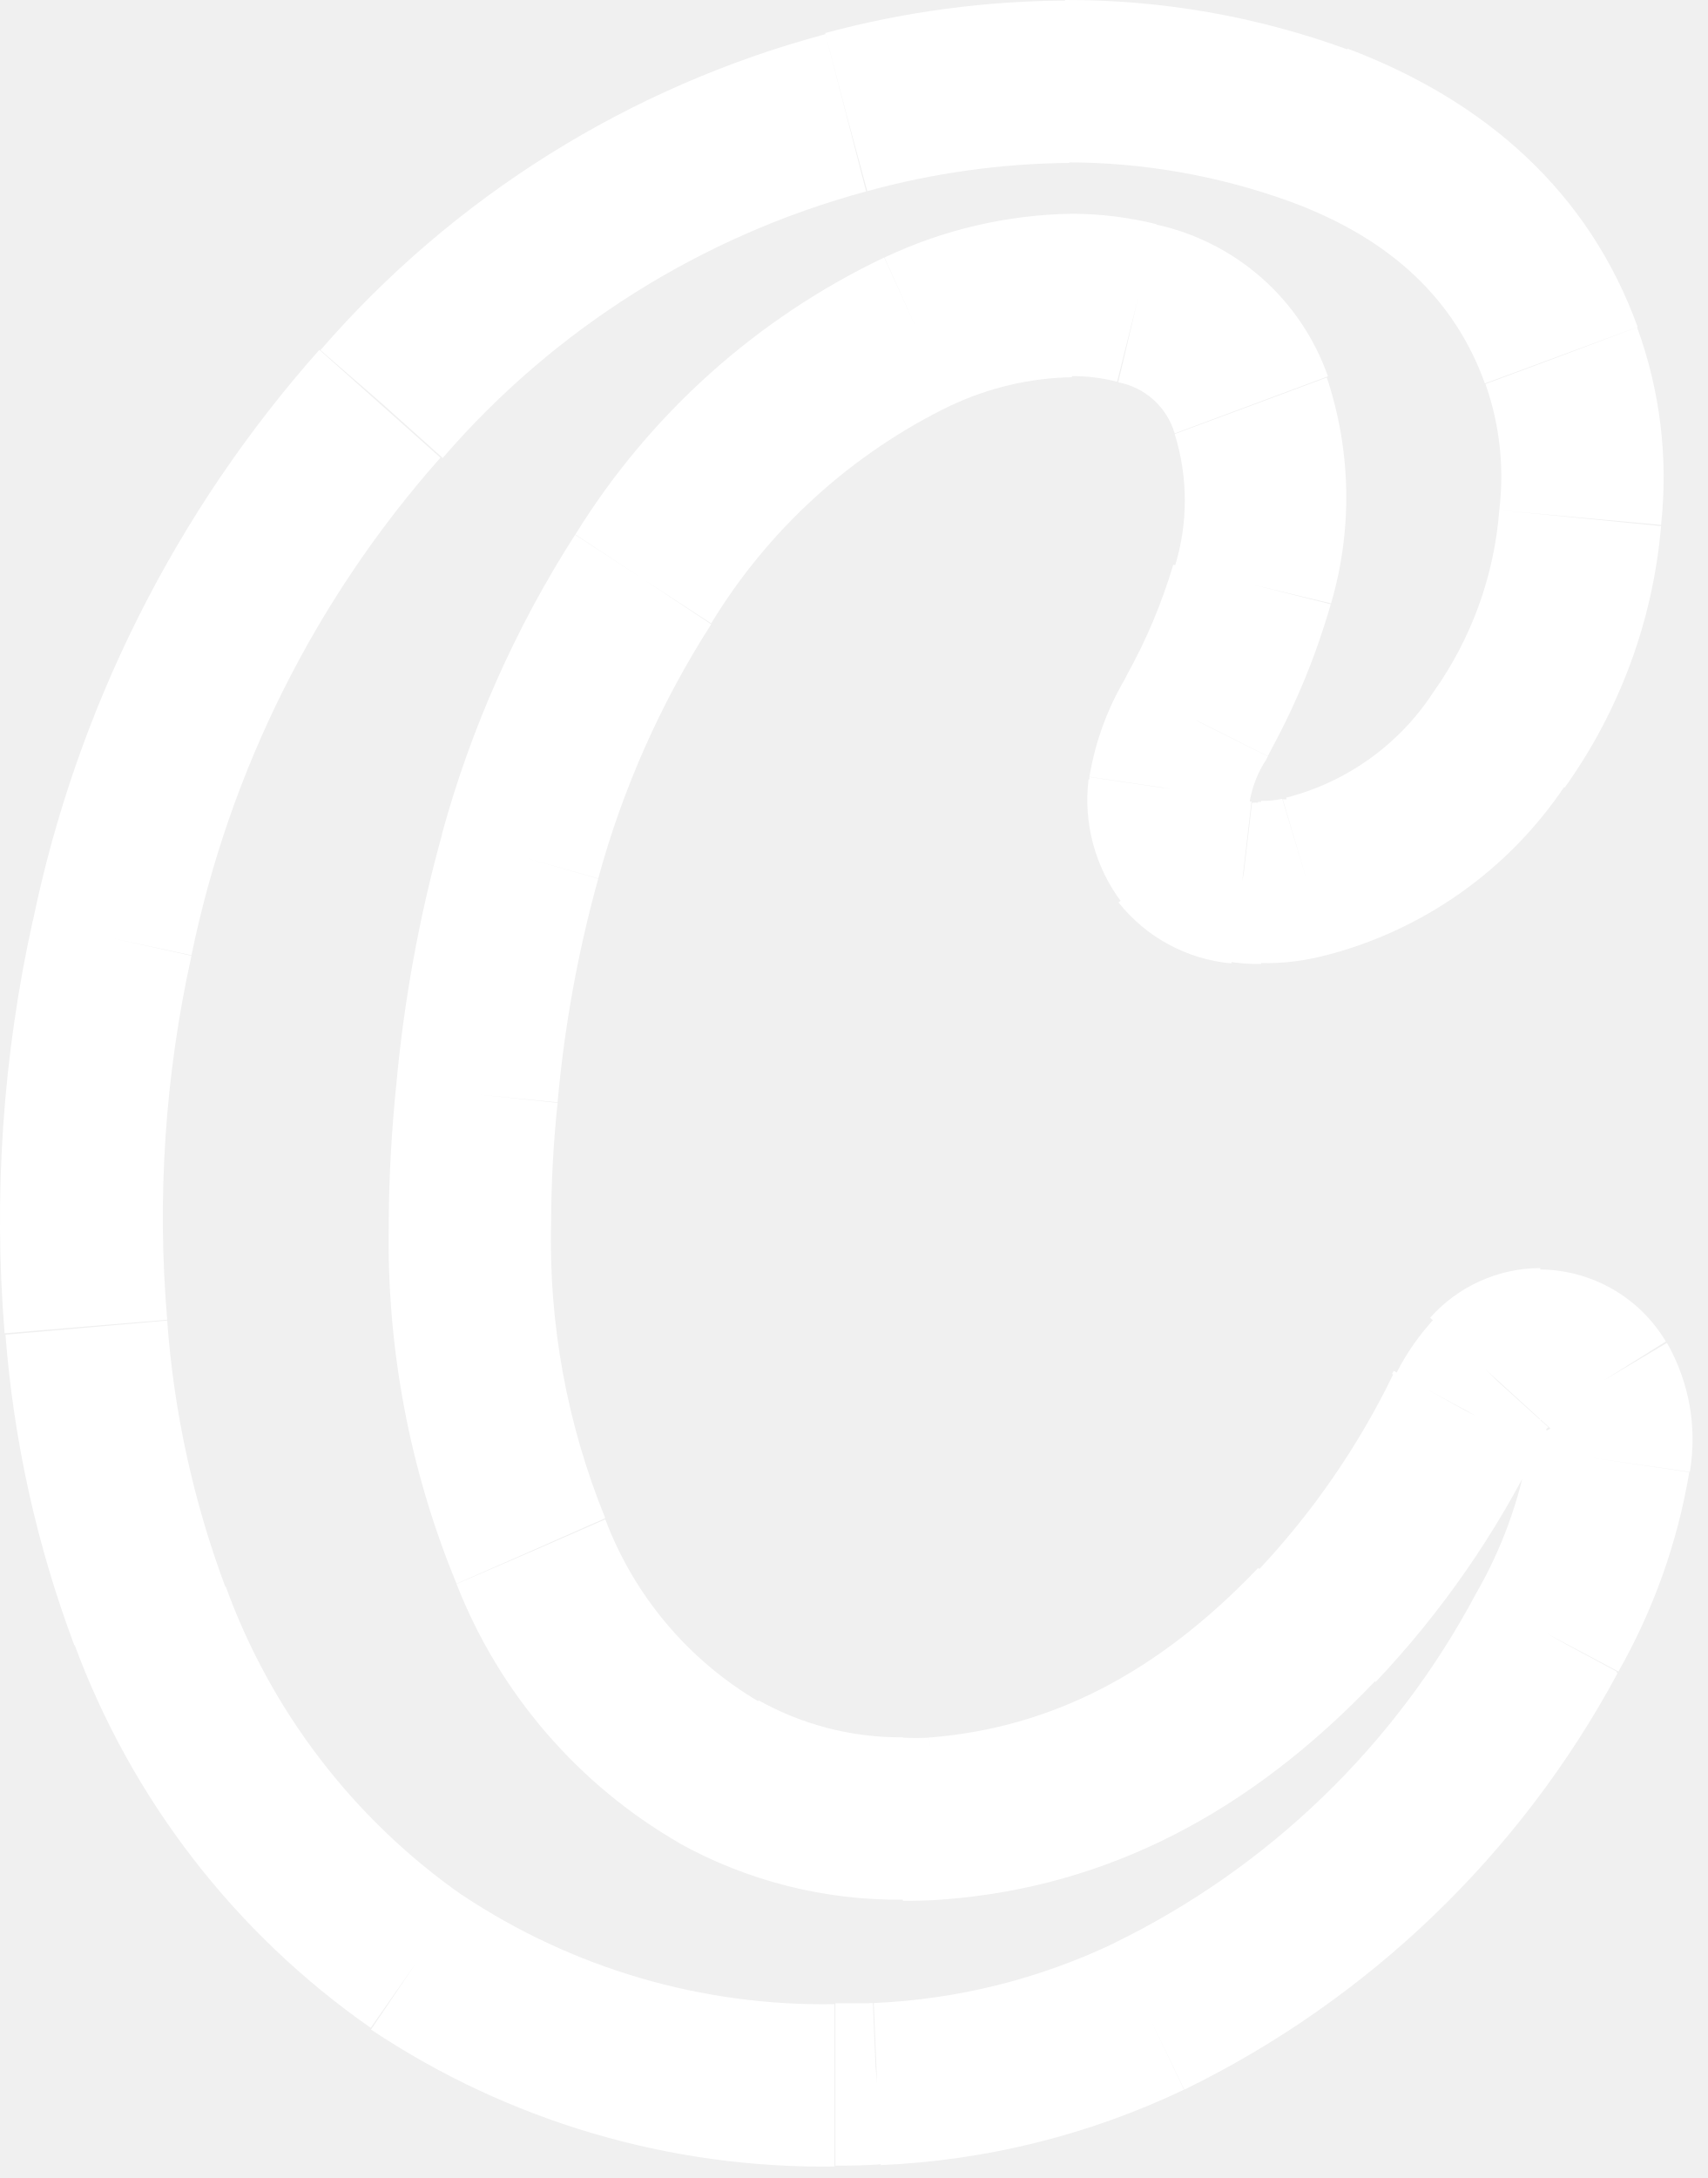
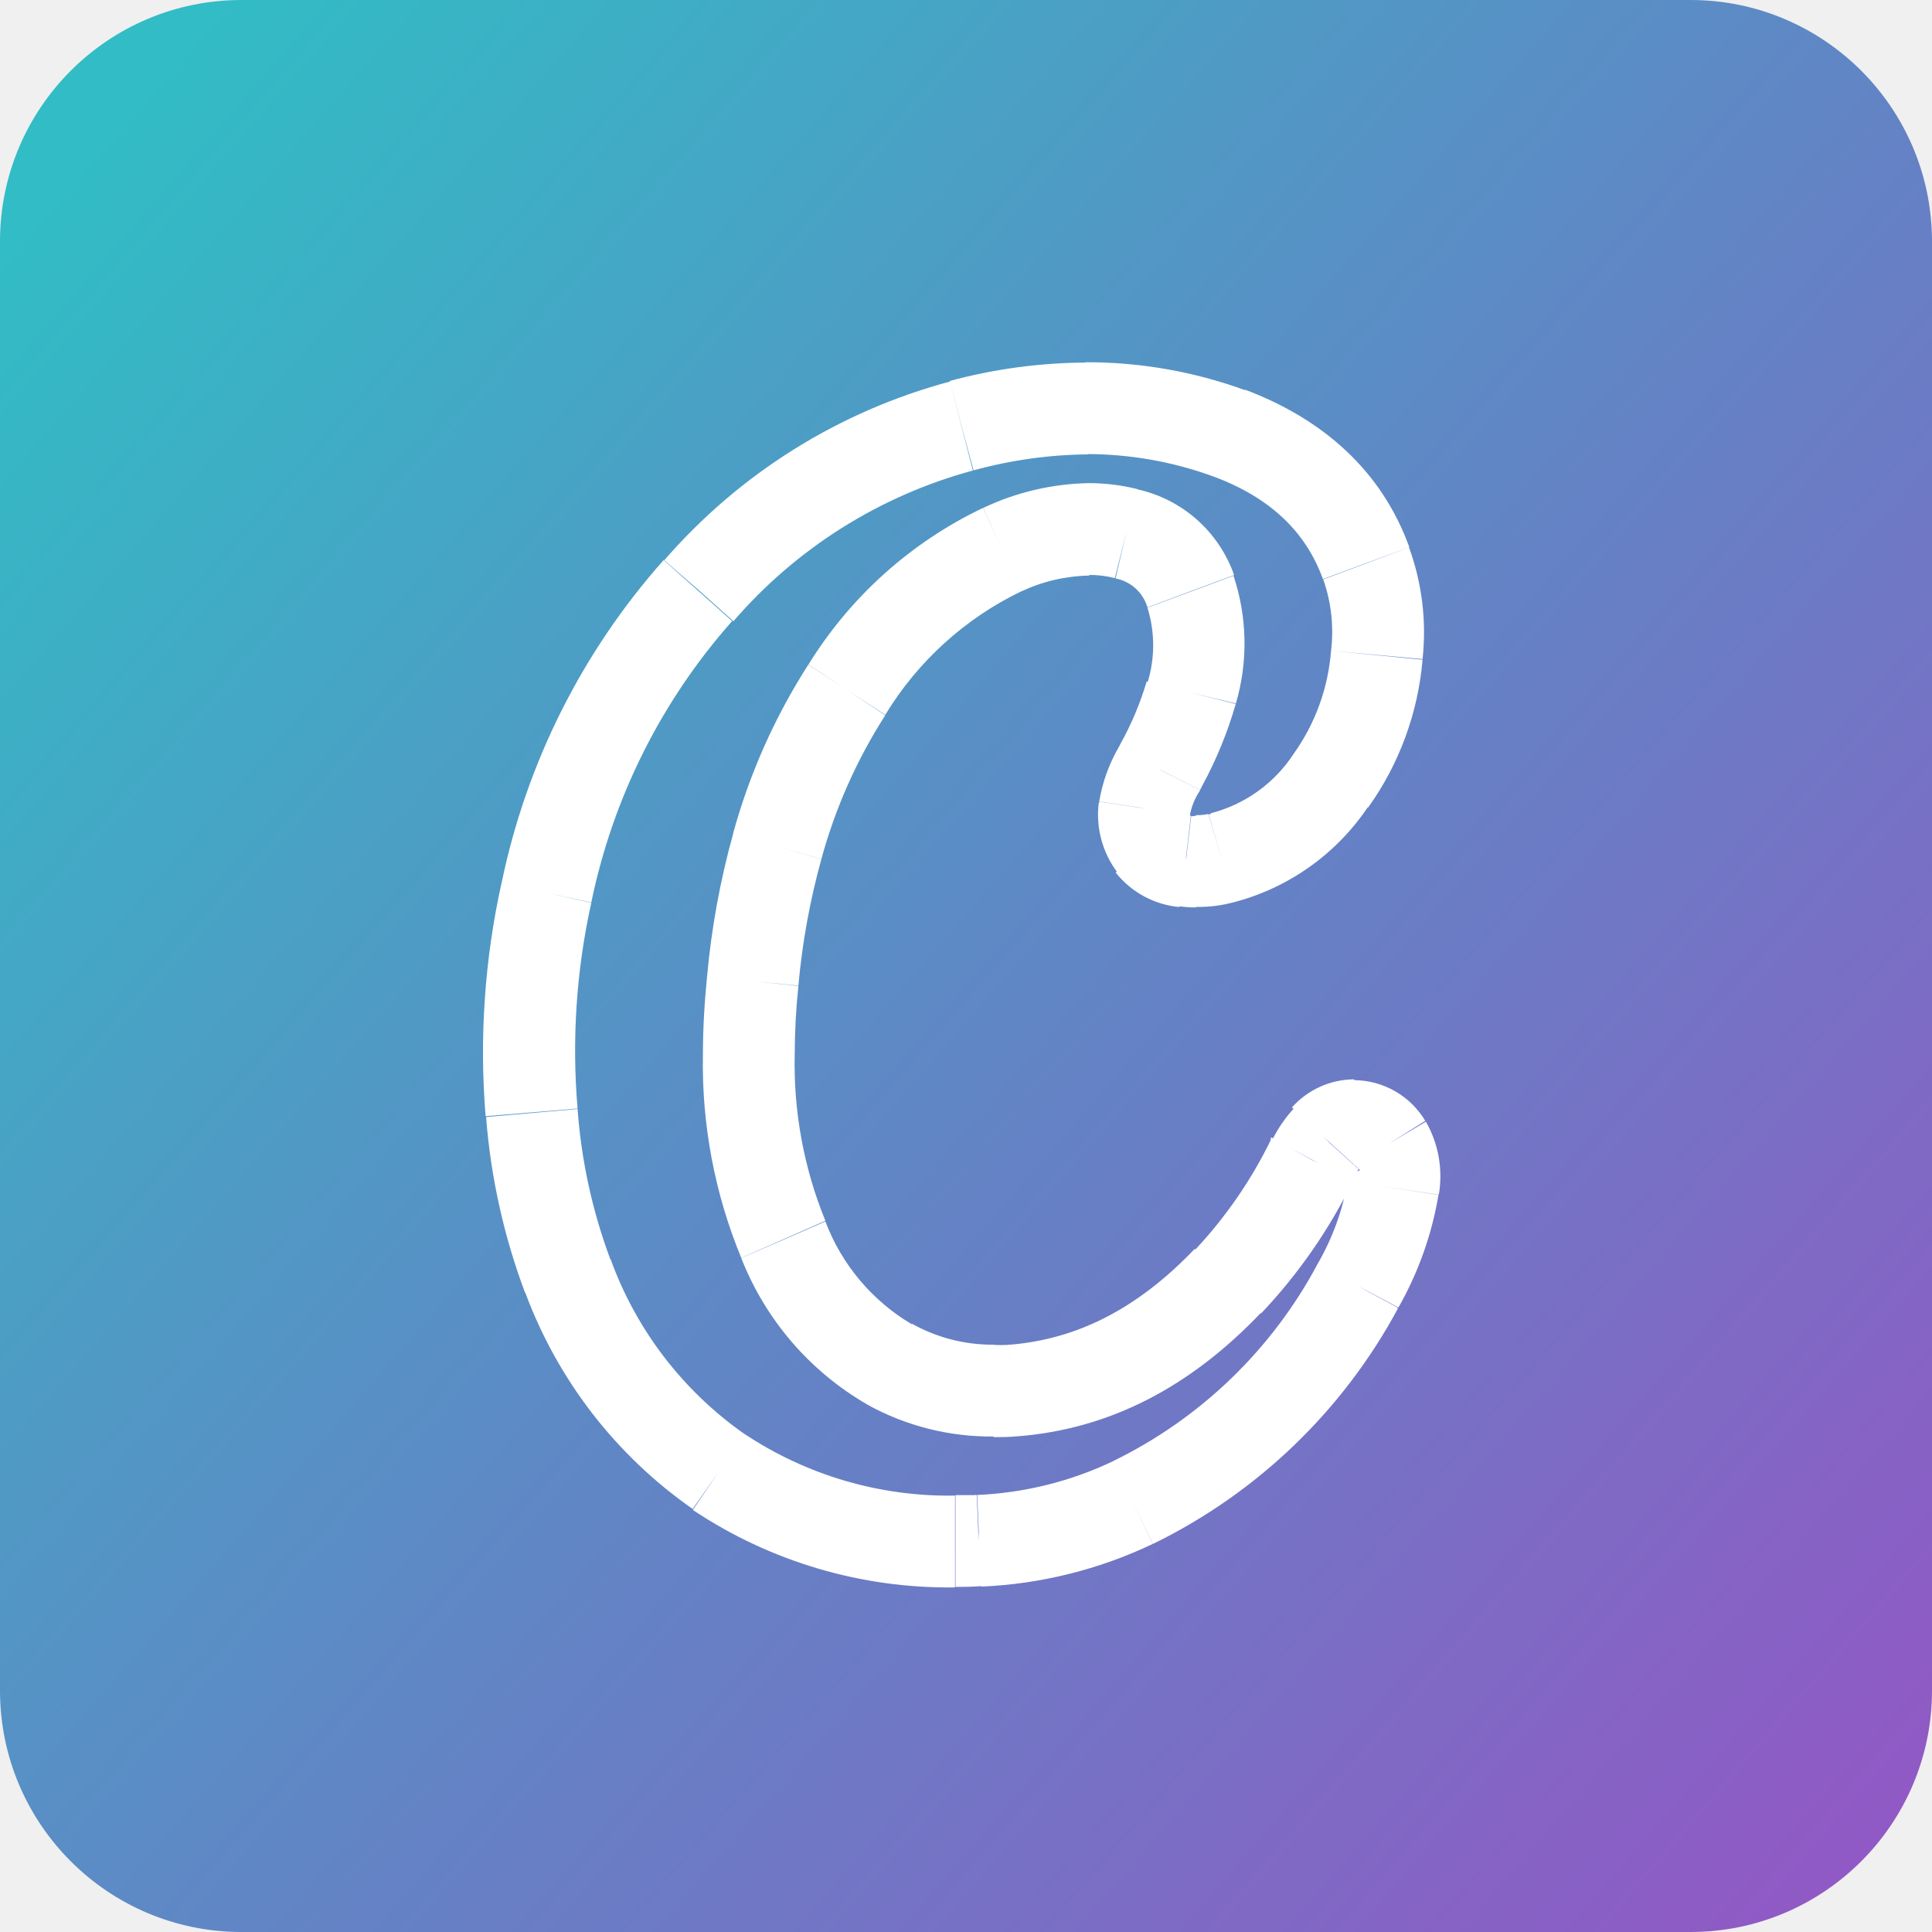
- <svg xmlns="http://www.w3.org/2000/svg" width="40" height="51" viewBox="0 0 40 51" fill="none">
-   <path d="M20.544 48.8L20.372 46.909C20.121 46.909 19.89 46.909 19.566 46.909V50.711C19.87 50.711 20.273 50.711 20.716 50.671L20.544 48.8ZM26.911 47.213L26.098 45.501C24.334 46.342 22.418 46.819 20.465 46.903L20.544 48.8L20.63 50.698C23.092 50.592 25.507 49.992 27.731 48.932L26.911 47.213ZM36.227 38.248L34.567 37.322C32.677 40.875 29.709 43.738 26.091 45.501L26.911 47.213L27.738 48.932C32.059 46.825 35.608 43.414 37.886 39.18L36.227 38.248ZM37.681 34.195L35.804 33.917C35.593 35.129 35.167 36.293 34.548 37.355L36.227 38.248L37.906 39.141C38.729 37.694 39.291 36.114 39.566 34.473L37.681 34.195ZM37.397 32.423L35.771 33.402C35.798 33.455 35.814 33.514 35.817 33.574C35.833 33.69 35.833 33.808 35.817 33.924L37.695 34.195L39.579 34.466C39.755 33.427 39.566 32.36 39.043 31.445L37.397 32.423ZM36.075 31.63V33.527C35.996 33.527 35.919 33.507 35.85 33.468C35.791 33.428 35.777 33.402 35.797 33.428L37.404 32.423L39.017 31.412C38.712 30.902 38.282 30.479 37.766 30.184C37.251 29.889 36.669 29.731 36.075 29.726V31.63ZM34.905 32.165L36.313 33.448C36.288 33.467 36.262 33.482 36.233 33.494C36.181 33.508 36.127 33.508 36.075 33.494V29.693C35.587 29.695 35.106 29.799 34.662 30C34.217 30.2 33.82 30.492 33.496 30.856L34.905 32.165ZM34.336 33.025L35.995 33.944L36.062 33.831C36.076 33.797 36.094 33.764 36.114 33.732L36.194 33.587C36.24 33.514 36.26 33.501 36.247 33.514L34.924 32.192L33.602 30.869C33.246 31.251 32.946 31.681 32.709 32.146L34.336 33.025ZM30.845 38.063L32.22 39.385C33.763 37.756 35.05 35.901 36.035 33.884L34.336 33.038L32.63 32.185C31.816 33.861 30.753 35.403 29.477 36.761L30.845 38.063ZM21.972 42.579L22.118 44.476C25.959 44.179 29.291 42.427 32.214 39.359L30.838 38.036L29.47 36.714C27.07 39.227 24.577 40.45 21.827 40.681L21.972 42.579ZM21.146 42.612V44.509C21.384 44.509 21.807 44.509 22.184 44.469L21.972 42.579L21.761 40.688C21.556 40.7 21.351 40.7 21.146 40.688V42.612ZM16.842 41.501L15.909 43.16C17.511 44.047 19.316 44.502 21.146 44.483V40.681C19.964 40.69 18.799 40.392 17.767 39.815L16.842 41.501ZM12.438 36.337L10.693 37.091C11.695 39.648 13.537 41.789 15.916 43.16L16.842 41.501L17.767 39.841C16.12 38.871 14.853 37.366 14.177 35.577L12.438 36.337ZM11.01 28.668H9.106C9.052 31.553 9.592 34.418 10.693 37.084L12.438 36.318L14.177 35.55C13.281 33.355 12.849 30.998 12.908 28.628L11.01 28.668ZM11.169 25.627L9.278 25.435C9.179 26.413 9.106 27.551 9.106 28.668H12.908C12.909 27.718 12.96 26.769 13.06 25.825L11.169 25.627ZM12.181 20.053L10.356 19.531C9.818 21.464 9.458 23.443 9.278 25.442L11.169 25.627L13.06 25.812C13.218 24.041 13.536 22.288 14.012 20.575L12.181 20.053ZM15.063 13.56L13.47 12.522C12.08 14.689 11.028 17.054 10.349 19.537L12.181 20.053L14.012 20.569C14.586 18.463 15.478 16.456 16.657 14.618L15.063 13.56ZM21.496 7.762L20.709 6.03C17.725 7.451 15.214 9.703 13.476 12.516L15.063 13.56L16.657 14.598C18 12.388 19.954 10.613 22.283 9.488L21.496 7.762ZM25.106 6.903V5.005C23.587 5.029 22.09 5.379 20.716 6.03L21.496 7.762L22.276 9.494C23.162 9.076 24.127 8.851 25.106 8.833V6.903ZM26.627 7.094L27.09 5.25C26.441 5.089 25.775 5.007 25.106 5.005V8.807C25.463 8.805 25.819 8.85 26.164 8.939L26.627 7.094ZM29.324 9.475L31.103 8.813C30.791 7.925 30.257 7.131 29.551 6.508C28.845 5.886 27.99 5.454 27.07 5.256L26.627 7.101L26.191 8.952C26.5 9.01 26.787 9.153 27.02 9.364C27.254 9.575 27.424 9.847 27.513 10.149L29.324 9.475ZM29.324 13.686L31.176 14.129C31.683 12.397 31.648 10.552 31.076 8.84L29.298 9.501L27.513 10.162C27.83 11.176 27.83 12.262 27.513 13.276L29.324 13.686ZM28.088 16.661L29.794 17.514C30.372 16.445 30.833 15.317 31.169 14.149L29.324 13.686L27.48 13.223C27.212 14.124 26.846 14.993 26.389 15.815L28.088 16.661ZM27.995 16.853L29.695 17.706L29.794 17.514L28.088 16.661L26.389 15.815L26.296 16L27.995 16.853ZM27.394 18.466L29.272 18.751C29.334 18.412 29.462 18.088 29.648 17.799L27.995 16.853L26.343 15.908C25.93 16.611 25.65 17.384 25.516 18.189L27.394 18.466ZM27.771 19.96L29.278 18.797C29.271 18.762 29.271 18.726 29.278 18.691L27.387 18.466L25.496 18.248C25.371 19.268 25.646 20.296 26.263 21.117L27.771 19.96ZM29.093 20.655L29.311 18.77H29.205V18.81L27.698 19.974L26.197 21.131C26.518 21.535 26.918 21.871 27.373 22.116C27.828 22.362 28.327 22.512 28.842 22.559L29.093 20.655ZM29.536 20.655V18.777H29.463L29.093 20.642L28.716 22.506C28.986 22.556 29.261 22.578 29.536 22.572V20.655ZM30.581 20.529L30.032 18.704C29.869 18.742 29.703 18.758 29.536 18.751V22.552C30.074 22.563 30.611 22.494 31.129 22.347L30.581 20.529ZM35.11 17.329L33.569 16.212C32.771 17.436 31.541 18.317 30.124 18.678L30.581 20.529L31.037 22.374C33.332 21.787 35.33 20.374 36.65 18.407L35.11 17.329ZM37.014 12.132L35.116 11.947C34.998 13.483 34.463 14.957 33.569 16.212L35.11 17.329L36.65 18.44C37.938 16.639 38.717 14.524 38.905 12.318L37.014 12.132ZM36.571 8.331L34.792 8.992C35.126 9.939 35.237 10.95 35.116 11.947L37.014 12.119L38.905 12.291C39.076 10.726 38.884 9.142 38.343 7.663L36.571 8.331ZM30.898 2.942L30.237 4.727C32.617 5.607 34.085 7.048 34.779 8.979L36.571 8.317L38.356 7.656C37.219 4.516 34.819 2.367 31.559 1.137L30.898 2.942ZM24.948 1.898V3.802C26.751 3.797 28.542 4.111 30.237 4.727L30.898 2.942L31.559 1.157C29.441 0.384 27.202 -0.007 24.948 0V1.898ZM19.817 2.645L20.313 4.476C21.855 4.052 23.447 3.829 25.047 3.815V0.013C23.115 0.015 21.192 0.271 19.328 0.774L19.817 2.645ZM8.954 9.455L10.369 10.724C12.977 7.7 16.431 5.526 20.286 4.483L19.81 2.645L19.334 0.8C14.741 2.029 10.621 4.606 7.506 8.198L8.954 9.455ZM2.627 21.97L4.485 22.367C5.376 18.04 7.386 14.023 10.316 10.717L8.901 9.455L7.48 8.192C4.109 11.985 1.795 16.598 0.769 21.567L2.627 21.97ZM2.025 31.061L3.916 30.903C3.673 28.049 3.865 25.176 4.485 22.38L2.627 21.97L0.769 21.554C0.066 24.725 -0.157 27.983 0.108 31.22L2.025 31.061ZM3.513 37.838L5.285 37.177C4.532 35.168 4.071 33.062 3.916 30.922L2.025 31.088L0.128 31.253C0.32 33.741 0.863 36.19 1.741 38.526L3.513 37.838ZM9.754 45.95L10.825 44.377C8.279 42.593 6.344 40.067 5.285 37.144L3.513 37.838L1.741 38.499C3.083 42.133 5.506 45.269 8.683 47.484L9.754 45.95ZM19.546 48.833V46.929C16.444 46.983 13.4 46.09 10.819 44.37L9.754 45.95L8.69 47.524C11.9 49.667 15.686 50.785 19.546 50.731V48.833ZM20.524 48.8L20.445 46.903H20.353L20.524 48.8ZM36.207 38.248L37.867 39.18V39.141L36.207 38.248ZM34.878 32.165L36.2 33.488C36.219 33.462 36.241 33.44 36.267 33.422L34.878 32.165ZM34.31 33.025L32.643 32.099L32.604 32.172L34.31 33.025ZM21.972 42.579L21.827 40.681H21.761L21.972 42.579ZM27.995 16.86L29.648 17.805L29.695 17.712L27.995 16.86ZM27.394 18.473L25.516 18.195C25.516 18.195 25.516 18.235 25.516 18.255L27.394 18.473ZM29.106 20.661L29.477 18.797C29.426 18.793 29.375 18.793 29.324 18.797L29.106 20.661ZM30.594 20.569L30.138 18.718H30.045L30.594 20.569Z" fill="white" />
+ <svg xmlns="http://www.w3.org/2000/svg" width="80" height="80" viewBox="0 0 80 80" fill="none">
+   <rect width="80" height="80" rx="10" fill="url(#paint0_linear_70_275)" />
+   <path d="M40.544 63.8L40.372 61.909C40.121 61.909 39.89 61.909 39.566 61.909V65.711C39.87 65.711 40.273 65.711 40.716 65.671L40.544 63.8ZM46.911 62.213L46.098 60.501C44.334 61.342 42.418 61.819 40.465 61.903L40.544 63.8L40.63 65.698C43.092 65.592 45.507 64.992 47.731 63.932L46.911 62.213ZM56.227 53.248L54.567 52.322C52.677 55.875 49.709 58.738 46.091 60.501L46.911 62.213L47.738 63.932C52.059 61.825 55.608 58.414 57.886 54.18L56.227 53.248ZM57.681 49.195L55.804 48.917C55.593 50.129 55.167 51.293 54.548 52.355L56.227 53.248L57.906 54.141C58.729 52.694 59.291 51.114 59.566 49.473L57.681 49.195ZM57.397 47.423L55.771 48.402C55.798 48.455 55.814 48.514 55.817 48.574C55.833 48.69 55.833 48.808 55.817 48.924L57.695 49.195L59.579 49.466C59.755 48.427 59.566 47.36 59.043 46.445L57.397 47.423ZM56.075 46.63V48.527C55.996 48.527 55.919 48.507 55.85 48.468C55.791 48.428 55.777 48.402 55.797 48.428L57.404 47.423L59.017 46.412C58.712 45.902 58.282 45.479 57.766 45.184C57.251 44.889 56.669 44.731 56.075 44.726V46.63ZM54.905 47.165L56.313 48.448C56.288 48.467 56.262 48.482 56.233 48.494C56.181 48.508 56.127 48.508 56.075 48.494V44.693C55.587 44.695 55.106 44.799 54.662 45C54.217 45.2 53.82 45.492 53.496 45.856L54.905 47.165ZM54.336 48.025L55.995 48.944L56.062 48.831C56.076 48.797 56.094 48.764 56.114 48.732L56.194 48.587C56.24 48.514 56.26 48.501 56.247 48.514L54.924 47.192L53.602 45.87C53.246 46.251 52.946 46.681 52.709 47.146L54.336 48.025ZM50.845 53.063L52.22 54.385C53.763 52.756 55.05 50.901 56.035 48.884L54.336 48.038L52.63 47.185C51.816 48.861 50.752 50.403 49.477 51.761L50.845 53.063ZM41.972 57.579L42.118 59.476C45.959 59.179 49.291 57.427 52.214 54.359L50.839 53.036L49.47 51.714C47.07 54.227 44.577 55.45 41.827 55.681L41.972 57.579ZM41.146 57.612V59.509C41.384 59.509 41.807 59.509 42.184 59.469L41.972 57.579L41.761 55.688C41.556 55.7 41.351 55.7 41.146 55.688V57.612ZM36.842 56.501L35.91 58.16C37.511 59.047 39.316 59.502 41.146 59.483V55.681C39.964 55.69 38.799 55.392 37.767 54.815L36.842 56.501ZM32.438 51.337L30.693 52.091C31.695 54.648 33.537 56.789 35.916 58.16L36.842 56.501L37.767 54.841C36.12 53.871 34.853 52.366 34.177 50.577L32.438 51.337ZM31.01 43.668H29.106C29.052 46.553 29.592 49.418 30.693 52.084L32.438 51.318L34.177 50.55C33.281 48.355 32.849 45.998 32.908 43.628L31.01 43.668ZM31.169 40.627L29.278 40.435C29.179 41.413 29.106 42.551 29.106 43.668H32.908C32.909 42.718 32.96 41.769 33.06 40.825L31.169 40.627ZM32.181 35.053L30.356 34.531C29.818 36.464 29.458 38.443 29.278 40.441L31.169 40.627L33.06 40.812C33.218 39.041 33.536 37.288 34.012 35.575L32.181 35.053ZM35.063 28.56L33.47 27.522C32.08 29.689 31.028 32.054 30.349 34.537L32.181 35.053L34.012 35.569C34.587 33.463 35.478 31.456 36.657 29.618L35.063 28.56ZM41.496 22.762L40.709 21.03C37.725 22.451 35.214 24.703 33.477 27.516L35.063 28.56L36.657 29.599C38 27.388 39.954 25.613 42.283 24.488L41.496 22.762ZM45.106 21.903V20.005C43.587 20.029 42.09 20.379 40.716 21.03L41.496 22.762L42.276 24.494C43.162 24.076 44.127 23.851 45.106 23.833V21.903ZM46.627 22.094L47.09 20.25C46.441 20.09 45.775 20.007 45.106 20.005V23.807C45.463 23.805 45.819 23.85 46.164 23.939L46.627 22.094ZM49.324 24.474L51.103 23.813C50.791 22.925 50.257 22.131 49.551 21.508C48.845 20.886 47.99 20.454 47.07 20.256L46.627 22.101L46.191 23.952C46.5 24.01 46.787 24.153 47.02 24.364C47.254 24.575 47.424 24.847 47.513 25.149L49.324 24.474ZM49.324 28.686L51.176 29.129C51.683 27.397 51.648 25.552 51.077 23.84L49.298 24.501L47.513 25.162C47.83 26.176 47.83 27.262 47.513 28.276L49.324 28.686ZM48.088 31.661L49.794 32.514C50.372 31.445 50.833 30.317 51.169 29.149L49.324 28.686L47.48 28.223C47.212 29.124 46.846 29.994 46.389 30.815L48.088 31.661ZM47.995 31.853L49.695 32.706L49.794 32.514L48.088 31.661L46.389 30.815L46.296 31L47.995 31.853ZM47.394 33.466L49.272 33.751C49.334 33.412 49.462 33.088 49.648 32.798L47.995 31.853L46.343 30.907C45.93 31.611 45.65 32.384 45.516 33.188L47.394 33.466ZM47.771 34.96L49.278 33.797C49.271 33.762 49.271 33.726 49.278 33.691L47.387 33.466L45.496 33.248C45.371 34.268 45.646 35.296 46.263 36.117L47.771 34.96ZM49.093 35.655L49.311 33.77H49.205V33.81L47.698 34.974L46.197 36.131C46.518 36.535 46.918 36.871 47.373 37.116C47.828 37.362 48.327 37.512 48.842 37.559L49.093 35.655ZM49.536 35.655V33.777H49.463L49.093 35.642L48.716 37.506C48.986 37.556 49.261 37.578 49.536 37.572V35.655ZM50.581 35.529L50.032 33.704C49.869 33.742 49.703 33.758 49.536 33.751V37.552C50.074 37.563 50.611 37.494 51.129 37.347L50.581 35.529ZM55.11 32.329L53.569 31.212C52.771 32.437 51.541 33.317 50.124 33.678L50.581 35.529L51.037 37.374C53.332 36.787 55.33 35.374 56.65 33.407L55.11 32.329ZM57.014 27.132L55.116 26.947C54.998 28.483 54.463 29.957 53.569 31.212L55.11 32.329L56.65 33.44C57.938 31.639 58.717 29.524 58.905 27.317L57.014 27.132ZM56.571 23.331L54.792 23.992C55.126 24.939 55.237 25.95 55.116 26.947L57.014 27.119L58.905 27.291C59.076 25.726 58.884 24.142 58.343 22.663L56.571 23.331ZM50.898 17.942L50.237 19.727C52.617 20.607 54.085 22.048 54.779 23.979L56.571 23.317L58.356 22.656C57.219 19.516 54.819 17.367 51.559 16.137L50.898 17.942ZM44.948 16.898V18.802C46.751 18.797 48.542 19.11 50.237 19.727L50.898 17.942L51.559 16.157C49.441 15.384 47.202 14.992 44.948 15V16.898ZM39.817 17.645L40.313 19.476C41.855 19.052 43.447 18.829 45.047 18.815V15.013C43.115 15.015 41.193 15.271 39.328 15.774L39.817 17.645ZM28.954 24.455L30.369 25.724C32.977 22.7 36.431 20.526 40.286 19.483L39.81 17.645L39.334 15.8C34.741 17.029 30.622 19.606 27.506 23.198L28.954 24.455ZM22.627 36.97L24.485 37.367C25.375 33.04 27.386 29.023 30.316 25.718L28.901 24.455L27.48 23.192C24.109 26.985 21.795 31.598 20.769 36.567L22.627 36.97ZM22.025 46.061L23.916 45.903C23.673 43.049 23.865 40.176 24.485 37.38L22.627 36.97L20.769 36.554C20.066 39.725 19.843 42.983 20.108 46.22L22.025 46.061ZM23.513 52.838L25.285 52.177C24.532 50.168 24.071 48.062 23.916 45.922L22.025 46.088L20.128 46.253C20.32 48.741 20.863 51.19 21.741 53.526L23.513 52.838ZM29.754 60.95L30.825 59.377C28.279 57.593 26.344 55.067 25.285 52.144L23.513 52.838L21.741 53.499C23.083 57.133 25.506 60.269 28.683 62.484L29.754 60.95ZM39.546 63.833V61.929C36.444 61.983 33.4 61.09 30.819 59.37L29.754 60.95L28.69 62.524C31.901 64.667 35.686 65.785 39.546 65.731V63.833ZM40.524 63.8L40.445 61.903H40.353L40.524 63.8ZM56.207 53.248L57.867 54.18V54.141L56.207 53.248ZM54.878 47.165L56.2 48.488C56.219 48.462 56.241 48.44 56.267 48.422L54.878 47.165ZM54.31 48.025L52.643 47.099L52.604 47.172L54.31 48.025ZM41.972 57.579L41.827 55.681H41.761L41.972 57.579ZM47.995 31.86L49.648 32.805L49.695 32.712L47.995 31.86ZM47.394 33.473L45.516 33.195C45.516 33.195 45.516 33.235 45.516 33.255L47.394 33.473ZM49.106 35.661L49.477 33.797C49.426 33.793 49.375 33.793 49.324 33.797L49.106 35.661ZM50.594 35.569L50.138 33.718H50.045L50.594 35.569Z" fill="white" />
+   <defs>
+     <linearGradient id="paint0_linear_70_275" x1="80" y1="80" x2="-4.46476e-07" y2="10.5" gradientUnits="userSpaceOnUse">
+       <stop stop-color="#9555C5" />
+       <stop offset="0.486" stop-color="#6284C5" />
+       <stop offset="1" stop-color="#32BCC5" />
+     </linearGradient>
+   </defs>
</svg>
